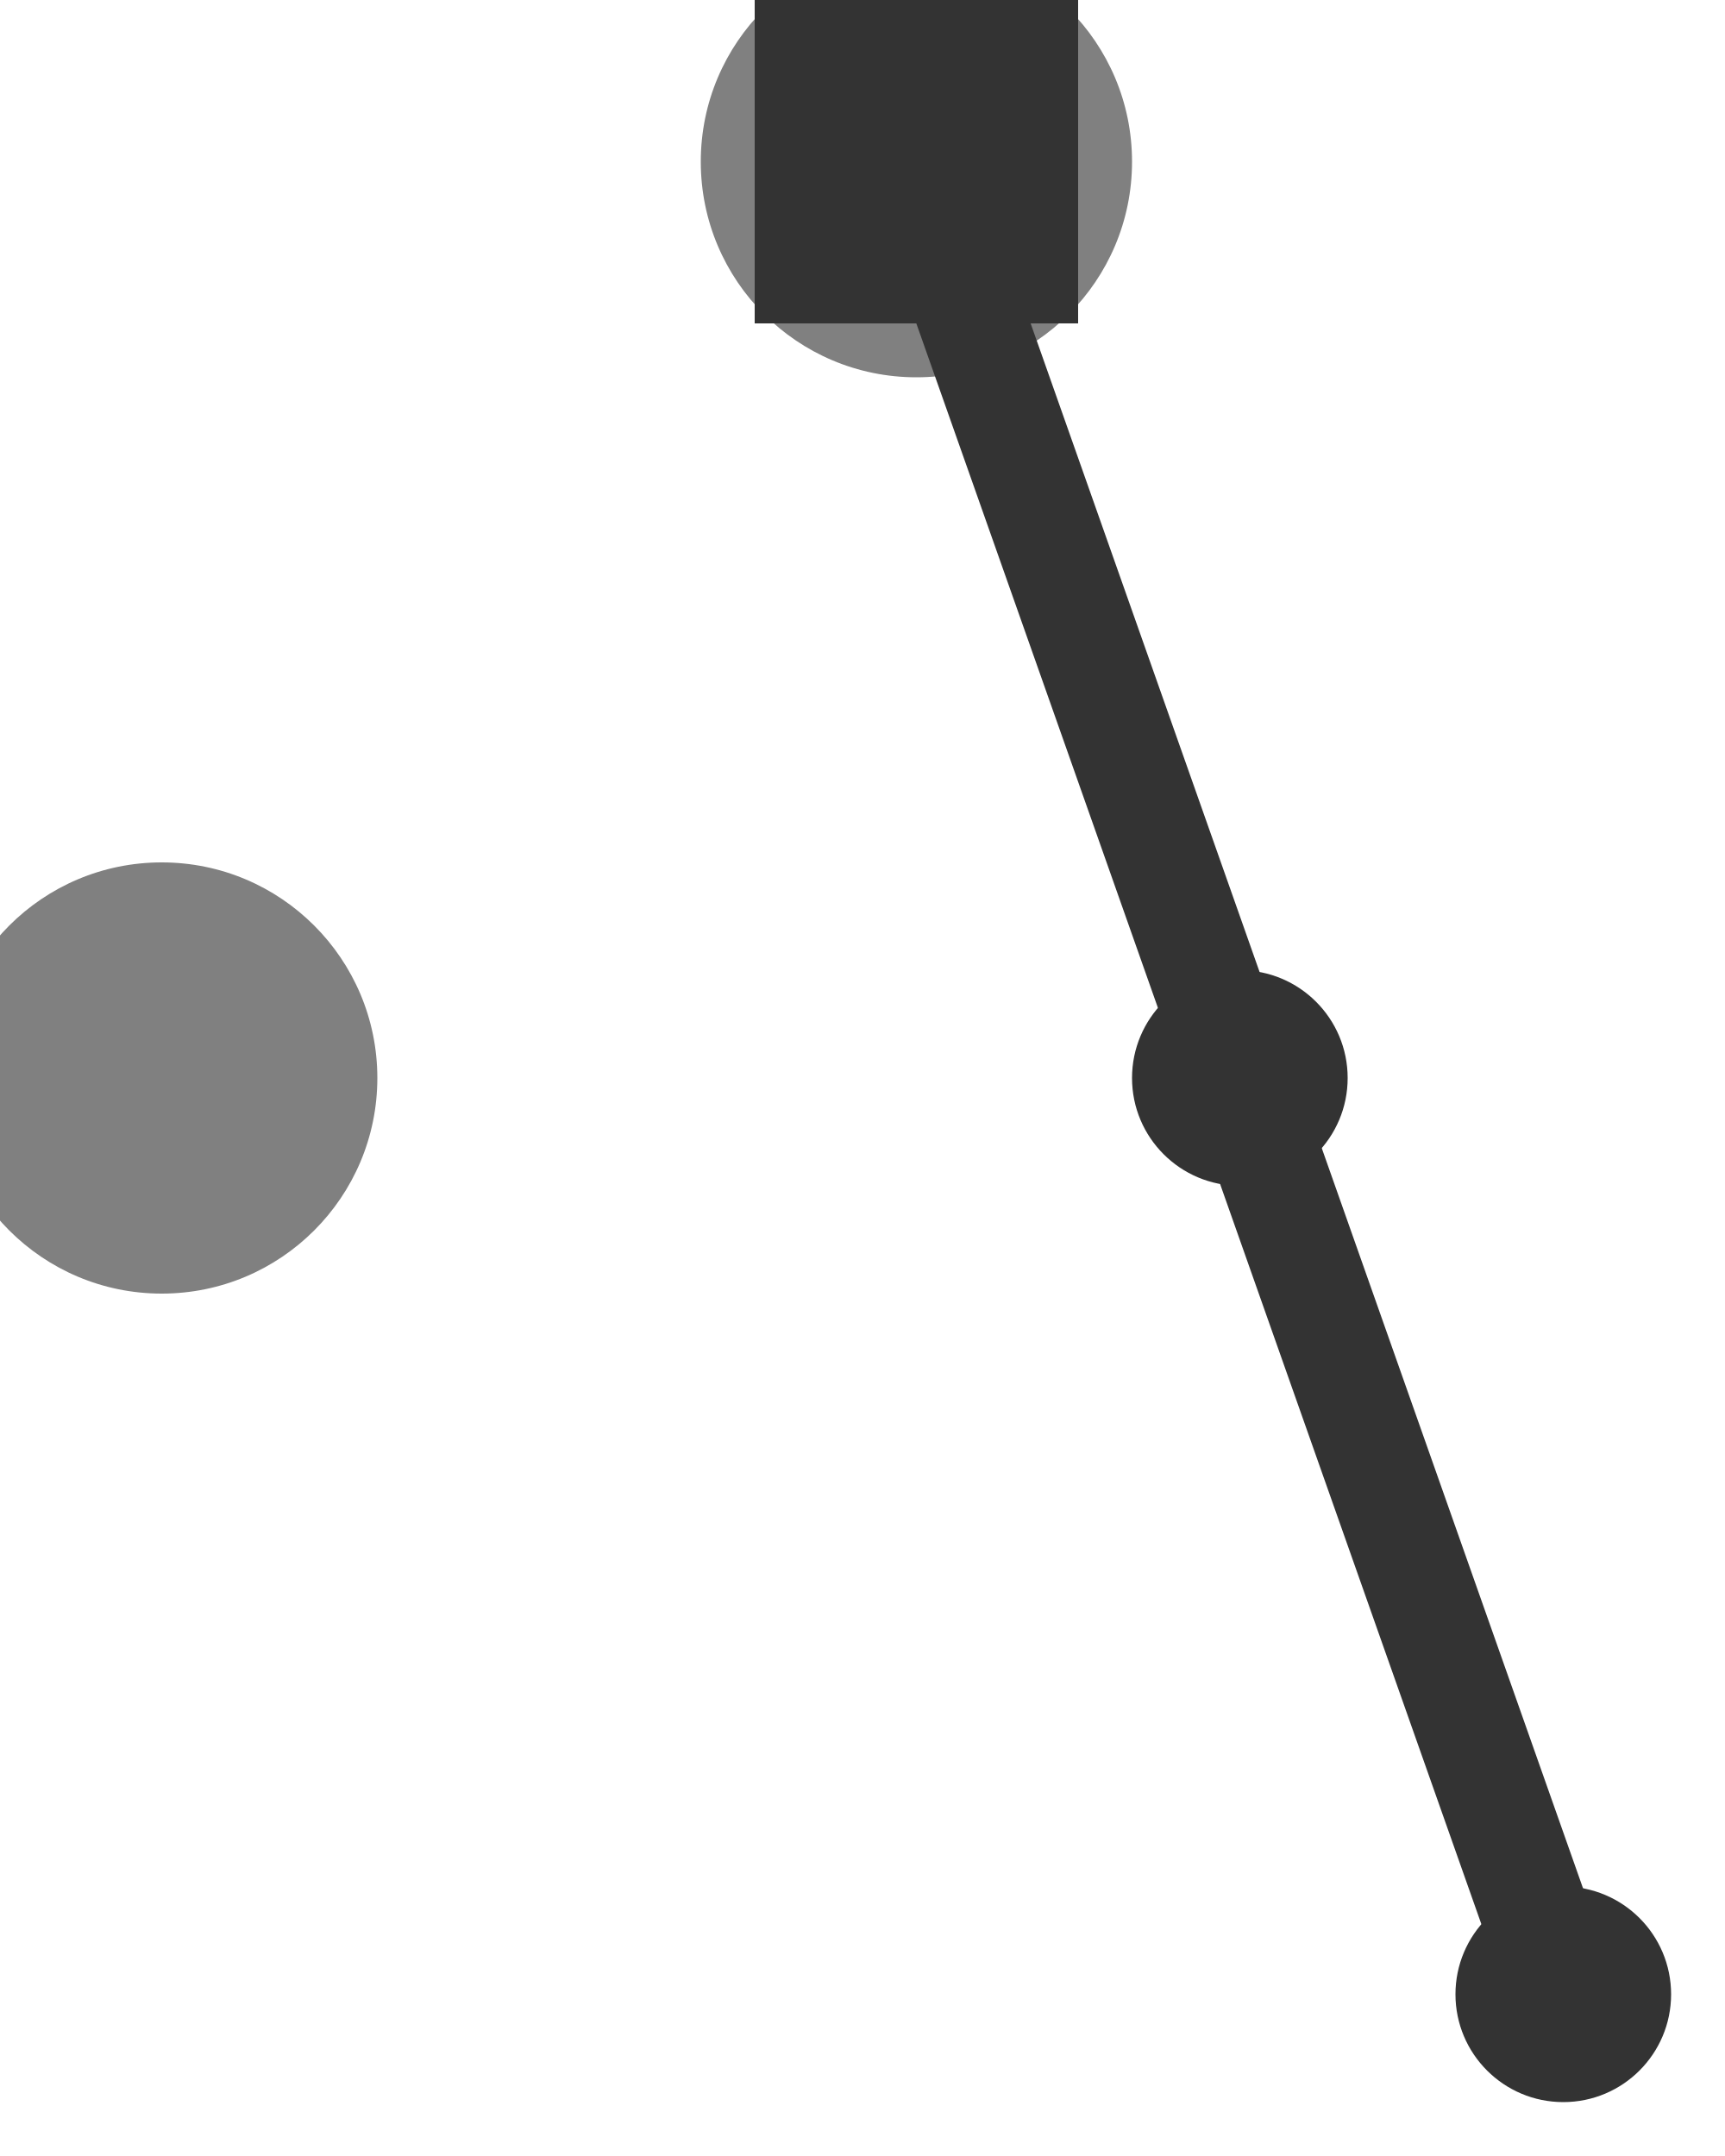
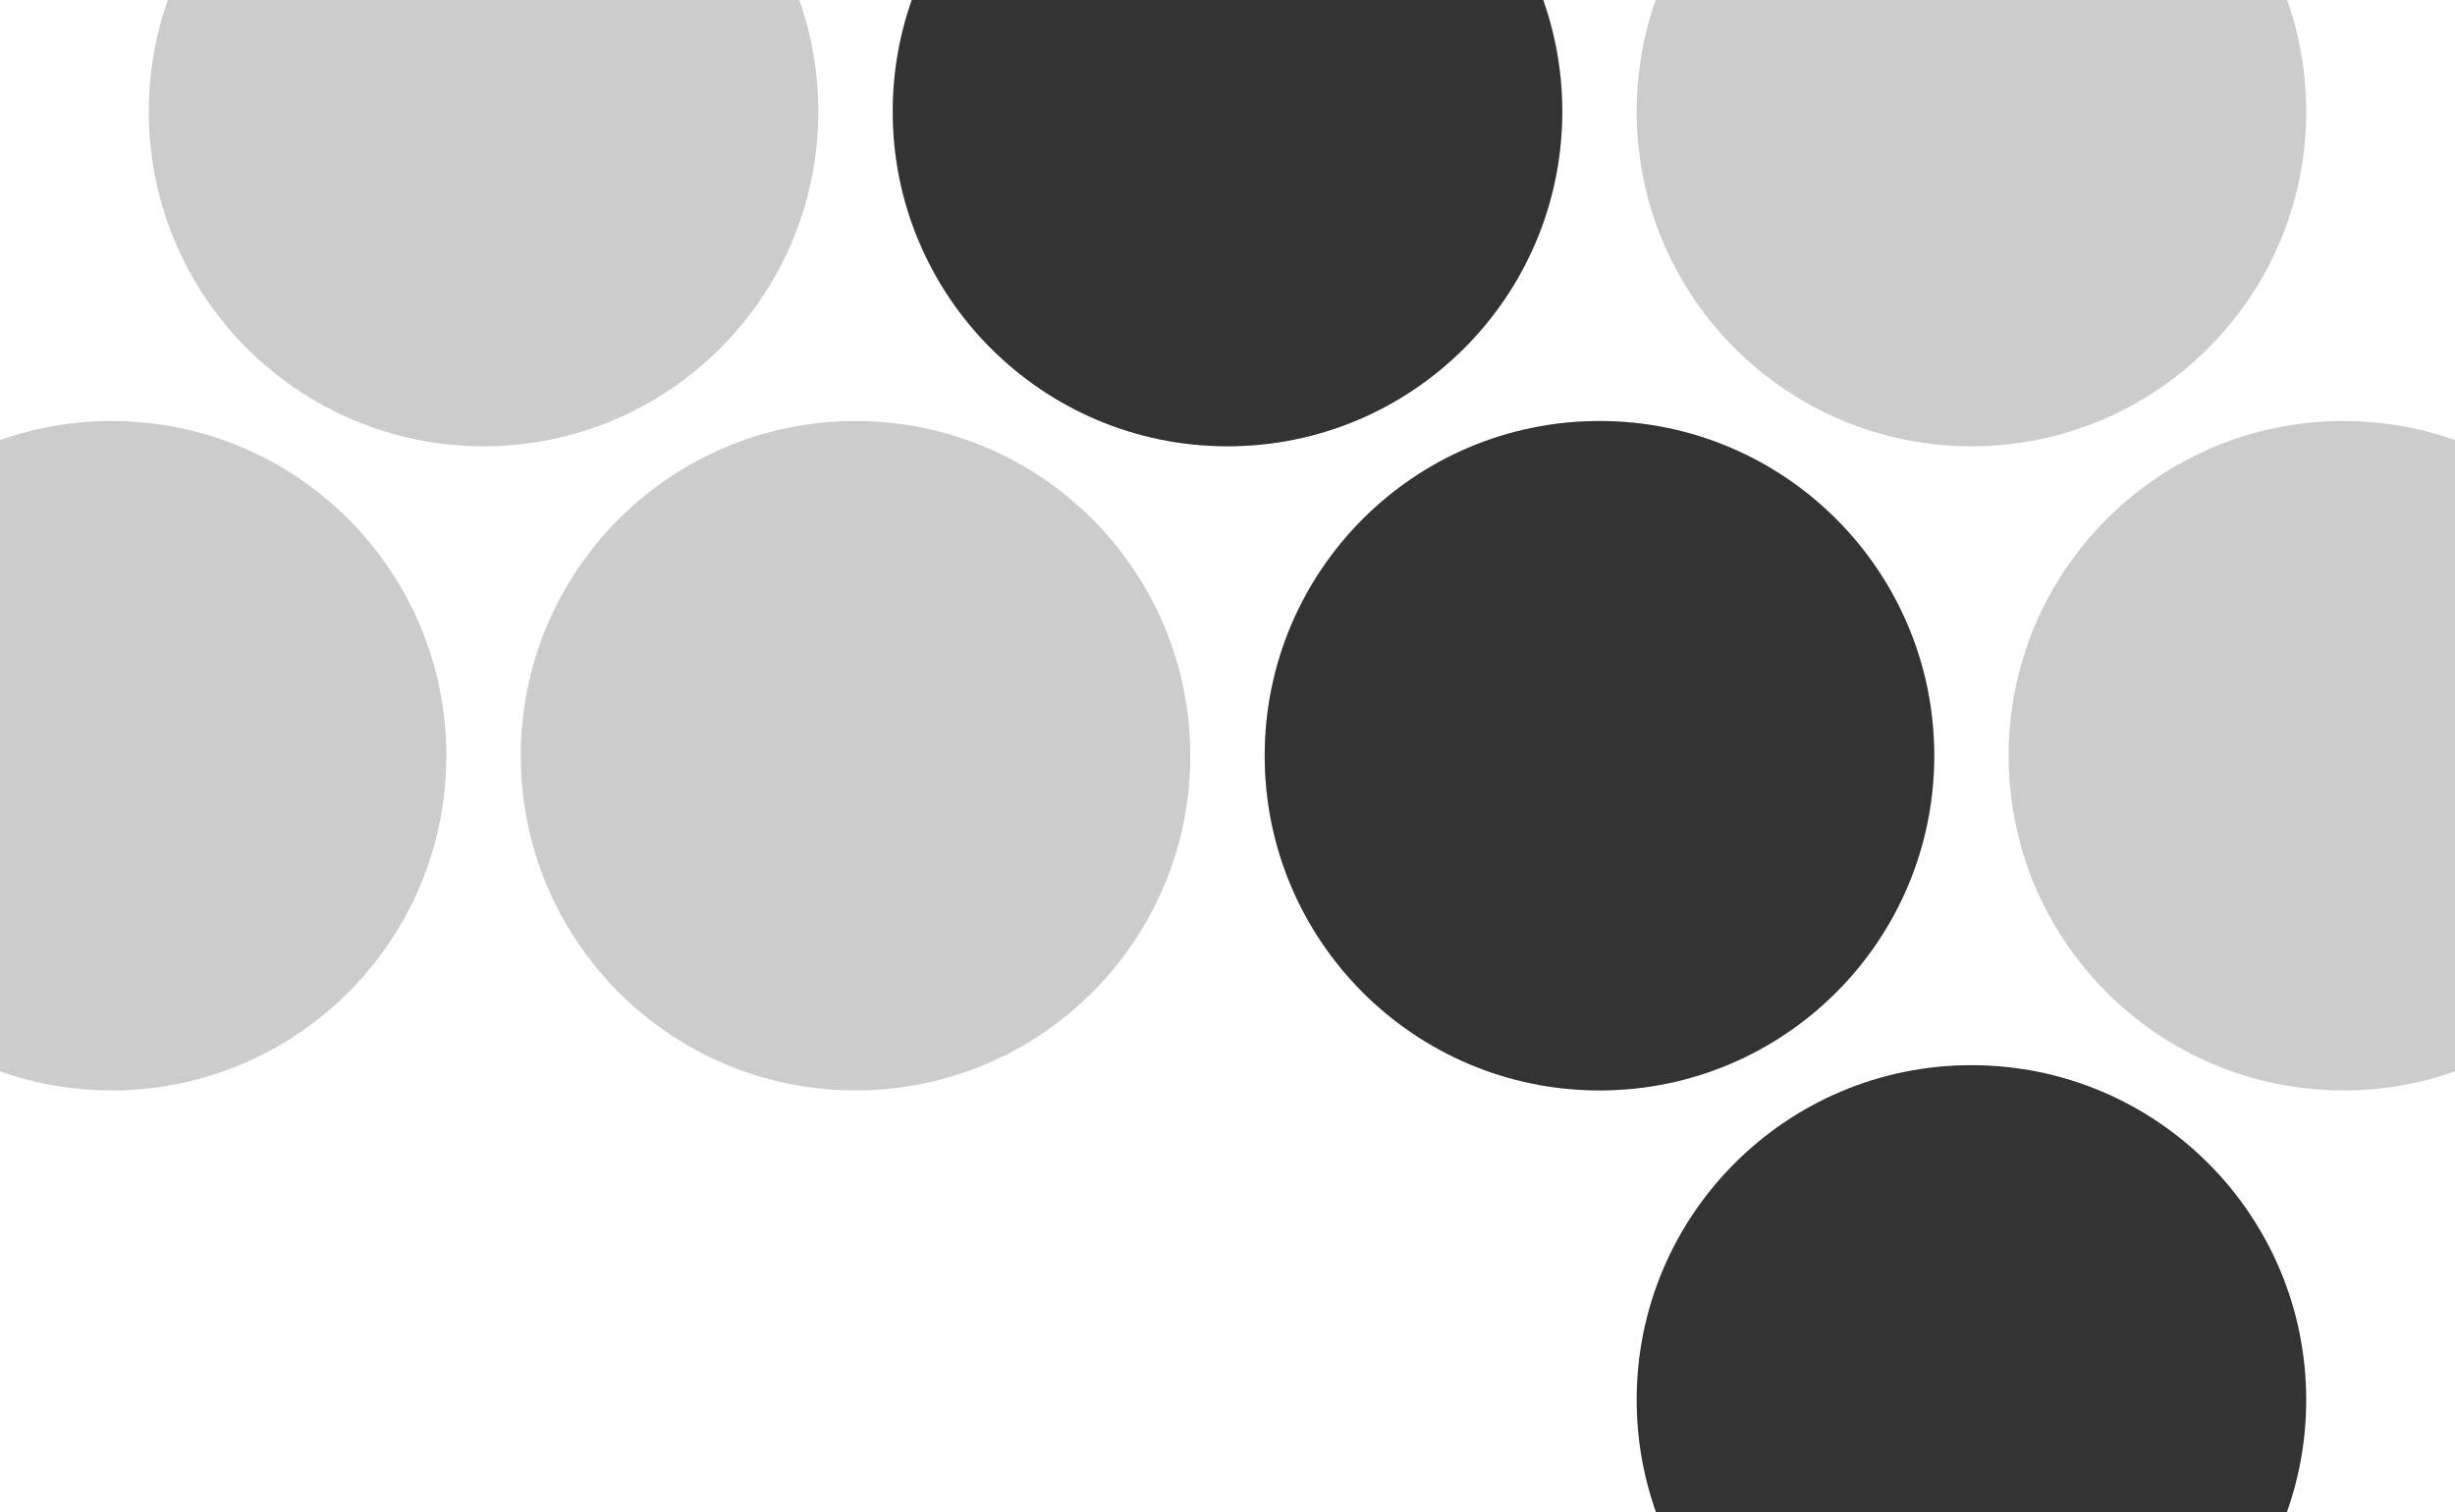
- <svg xmlns="http://www.w3.org/2000/svg" class="chord-icon" width="32.0" height="40.0">
-   <circle cx="3.0" cy="20.0" r="4" fill="gray" />
-   <circle cx="17.0" cy="3.0" r="4" fill="gray" />
-   <circle cx="17.0" cy="3.0" r="2" fill="#333333" />
-   <circle cx="23.0" cy="20.0" r="2" fill="#333333" />
-   <circle cx="29.0" cy="37.0" r="2" fill="#333333" />
-   <rect x="14.0" y="0.0" width="6" height="6" fill="#333333" />
-   <line x1="17.0" y1="3.0" x2="23.0" y2="20.0" stroke="#333333" stroke-width="2" />
-   <line x1="23.0" y1="20.0" x2="29.0" y2="37.0" stroke="#333333" stroke-width="2" />
+ <svg xmlns="http://www.w3.org/2000/svg" class="chord-icon" viewBox="0 0 660.0 406.41" data-w="660.0" data-h="406.41016151377545">
+   <circle cx="30.0" cy="203.205" r="90" fill="#CCCCCC" />
+   <circle cx="130.0" cy="30.0" r="90" fill="#CCCCCC" />
+   <circle cx="230.0" cy="203.205" r="90" fill="#CCCCCC" />
+   <circle cx="330.0" cy="30.0" r="90" fill="#CCCCCC" />
+   <circle cx="430.0" cy="203.205" r="90" fill="#CCCCCC" />
+   <circle cx="530.0" cy="30.0" r="90" fill="#CCCCCC" />
+   <circle cx="630.0" cy="203.205" r="90" fill="#CCCCCC" />
+   <circle cx="330.0" cy="30.0" r="90" fill="#333333" />
+   <circle cx="430.0" cy="203.205" r="90" fill="#333333" />
+   <circle cx="530.0" cy="376.41" r="90" fill="#333333" />
+   <rect x="330.0" y="30.0" width="0" height="0" fill="#333333" />
+   <line x1="330.0" y1="30.0" x2="430.0" y2="203.205" stroke="#333333" stroke-width="0" />
+   <line x1="430.0" y1="203.205" x2="530.0" y2="376.41" stroke="#333333" stroke-width="0" />
</svg>
